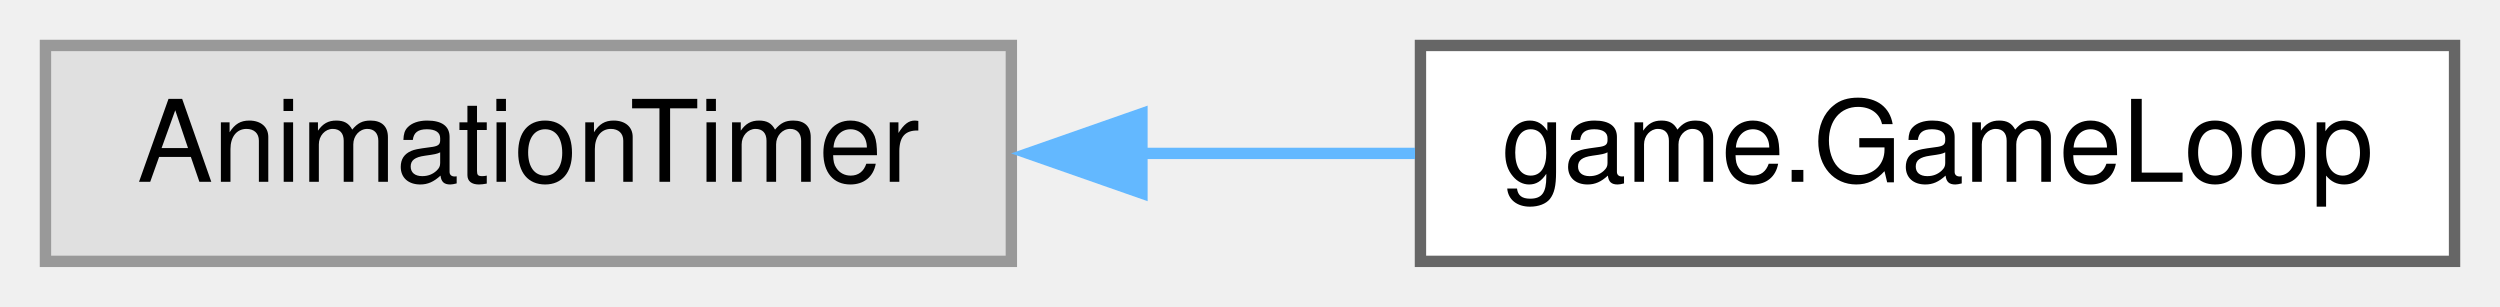
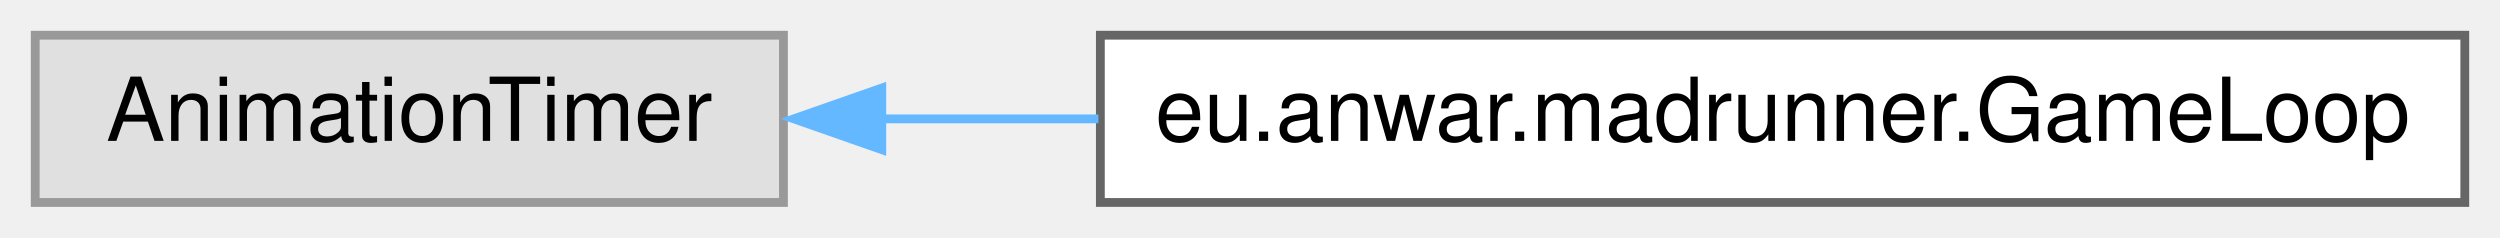
- <svg xmlns="http://www.w3.org/2000/svg" xmlns:xlink="http://www.w3.org/1999/xlink" width="220pt" height="27pt" viewBox="0.00 0.00 220.00 27.00">
+ <svg xmlns="http://www.w3.org/2000/svg" xmlns:xlink="http://www.w3.org/1999/xlink" width="284pt" height="27pt" viewBox="0.00 0.00 284.00 27.00">
  <g id="graph0" class="graph" transform="scale(1 1) rotate(0) translate(4 23)">
    <g id="node1" class="node">
      <g id="a_node1">
        <a xlink:title=" ">
          <polygon fill="#e0e0e0" stroke="#999999" points="85,-19 0,-19 0,0 85,0 85,-19" />
          <text text-anchor="middle" x="42.5" y="-7" font-family="Helvetica,sans-Serif" font-size="10.00">AnimationTimer</text>
        </a>
      </g>
    </g>
    <g id="node2" class="node">
      <g id="a_node2">
-         <a xlink:href="classgame_1_1GameLoop.html" target="_top" xlink:title=" ">
-           <polygon fill="white" stroke="#666666" points="212,-19 121,-19 121,0 212,0 212,-19" />
-           <text text-anchor="middle" x="166.5" y="-7" font-family="Helvetica,sans-Serif" font-size="10.00">game.GameLoop</text>
+         <a xlink:href="classeu_1_1anwar_1_1madrunner_1_1GameLoop.html" target="_top" xlink:title=" ">
+           <polygon fill="white" stroke="#666666" points="276,-19 121,-19 121,0 276,0 276,-19" />
+           <text text-anchor="middle" x="198.5" y="-7" font-family="Helvetica,sans-Serif" font-size="10.00">eu.anwar.madrunner.GameLoop</text>
        </a>
      </g>
    </g>
    <g id="edge1" class="edge">
-       <path fill="none" stroke="#63b8ff" d="M96.31,-9.5C104.38,-9.5 112.64,-9.5 120.52,-9.5" />
-       <polygon fill="#63b8ff" stroke="#63b8ff" points="96.49,-6 86.49,-9.5 96.49,-13 96.49,-6" />
+       <path fill="none" stroke="#63b8ff" d="M96.13,-9.5C104.09,-9.5 112.44,-9.5 120.78,-9.5" />
+       <polygon fill="#63b8ff" stroke="#63b8ff" points="96.17,-6 86.17,-9.5 96.17,-13 96.17,-6" />
    </g>
  </g>
</svg>
